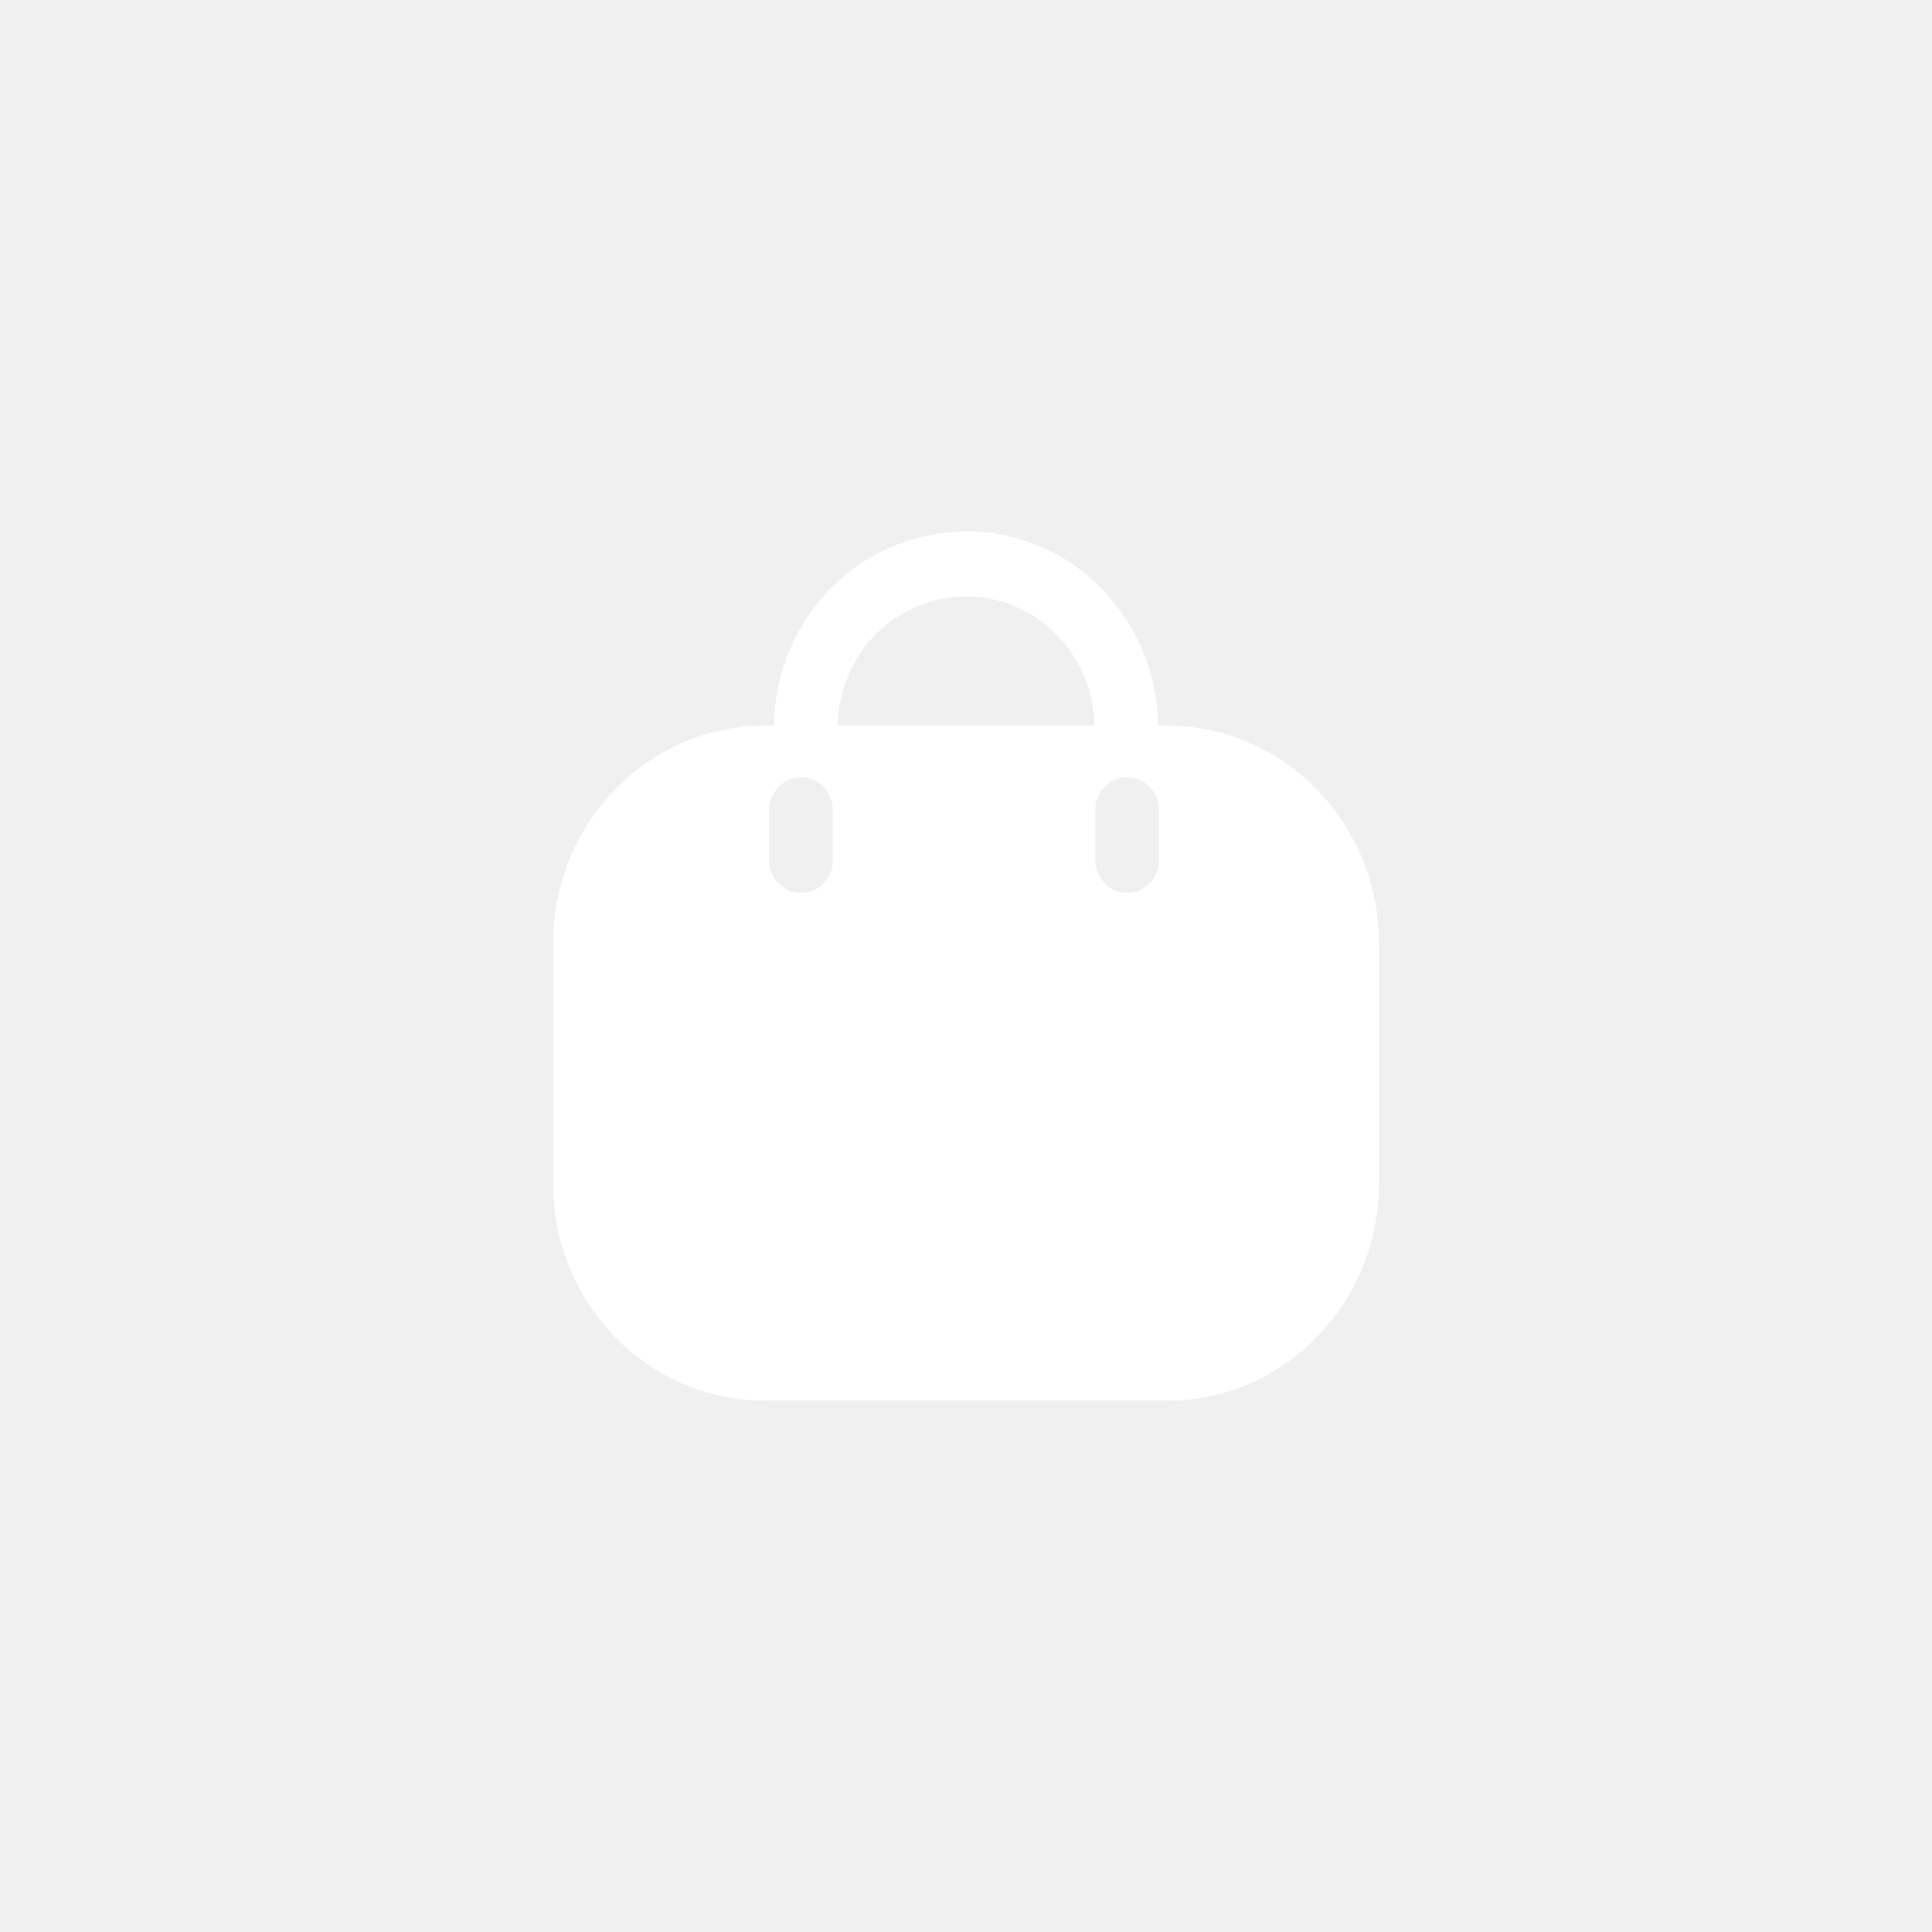
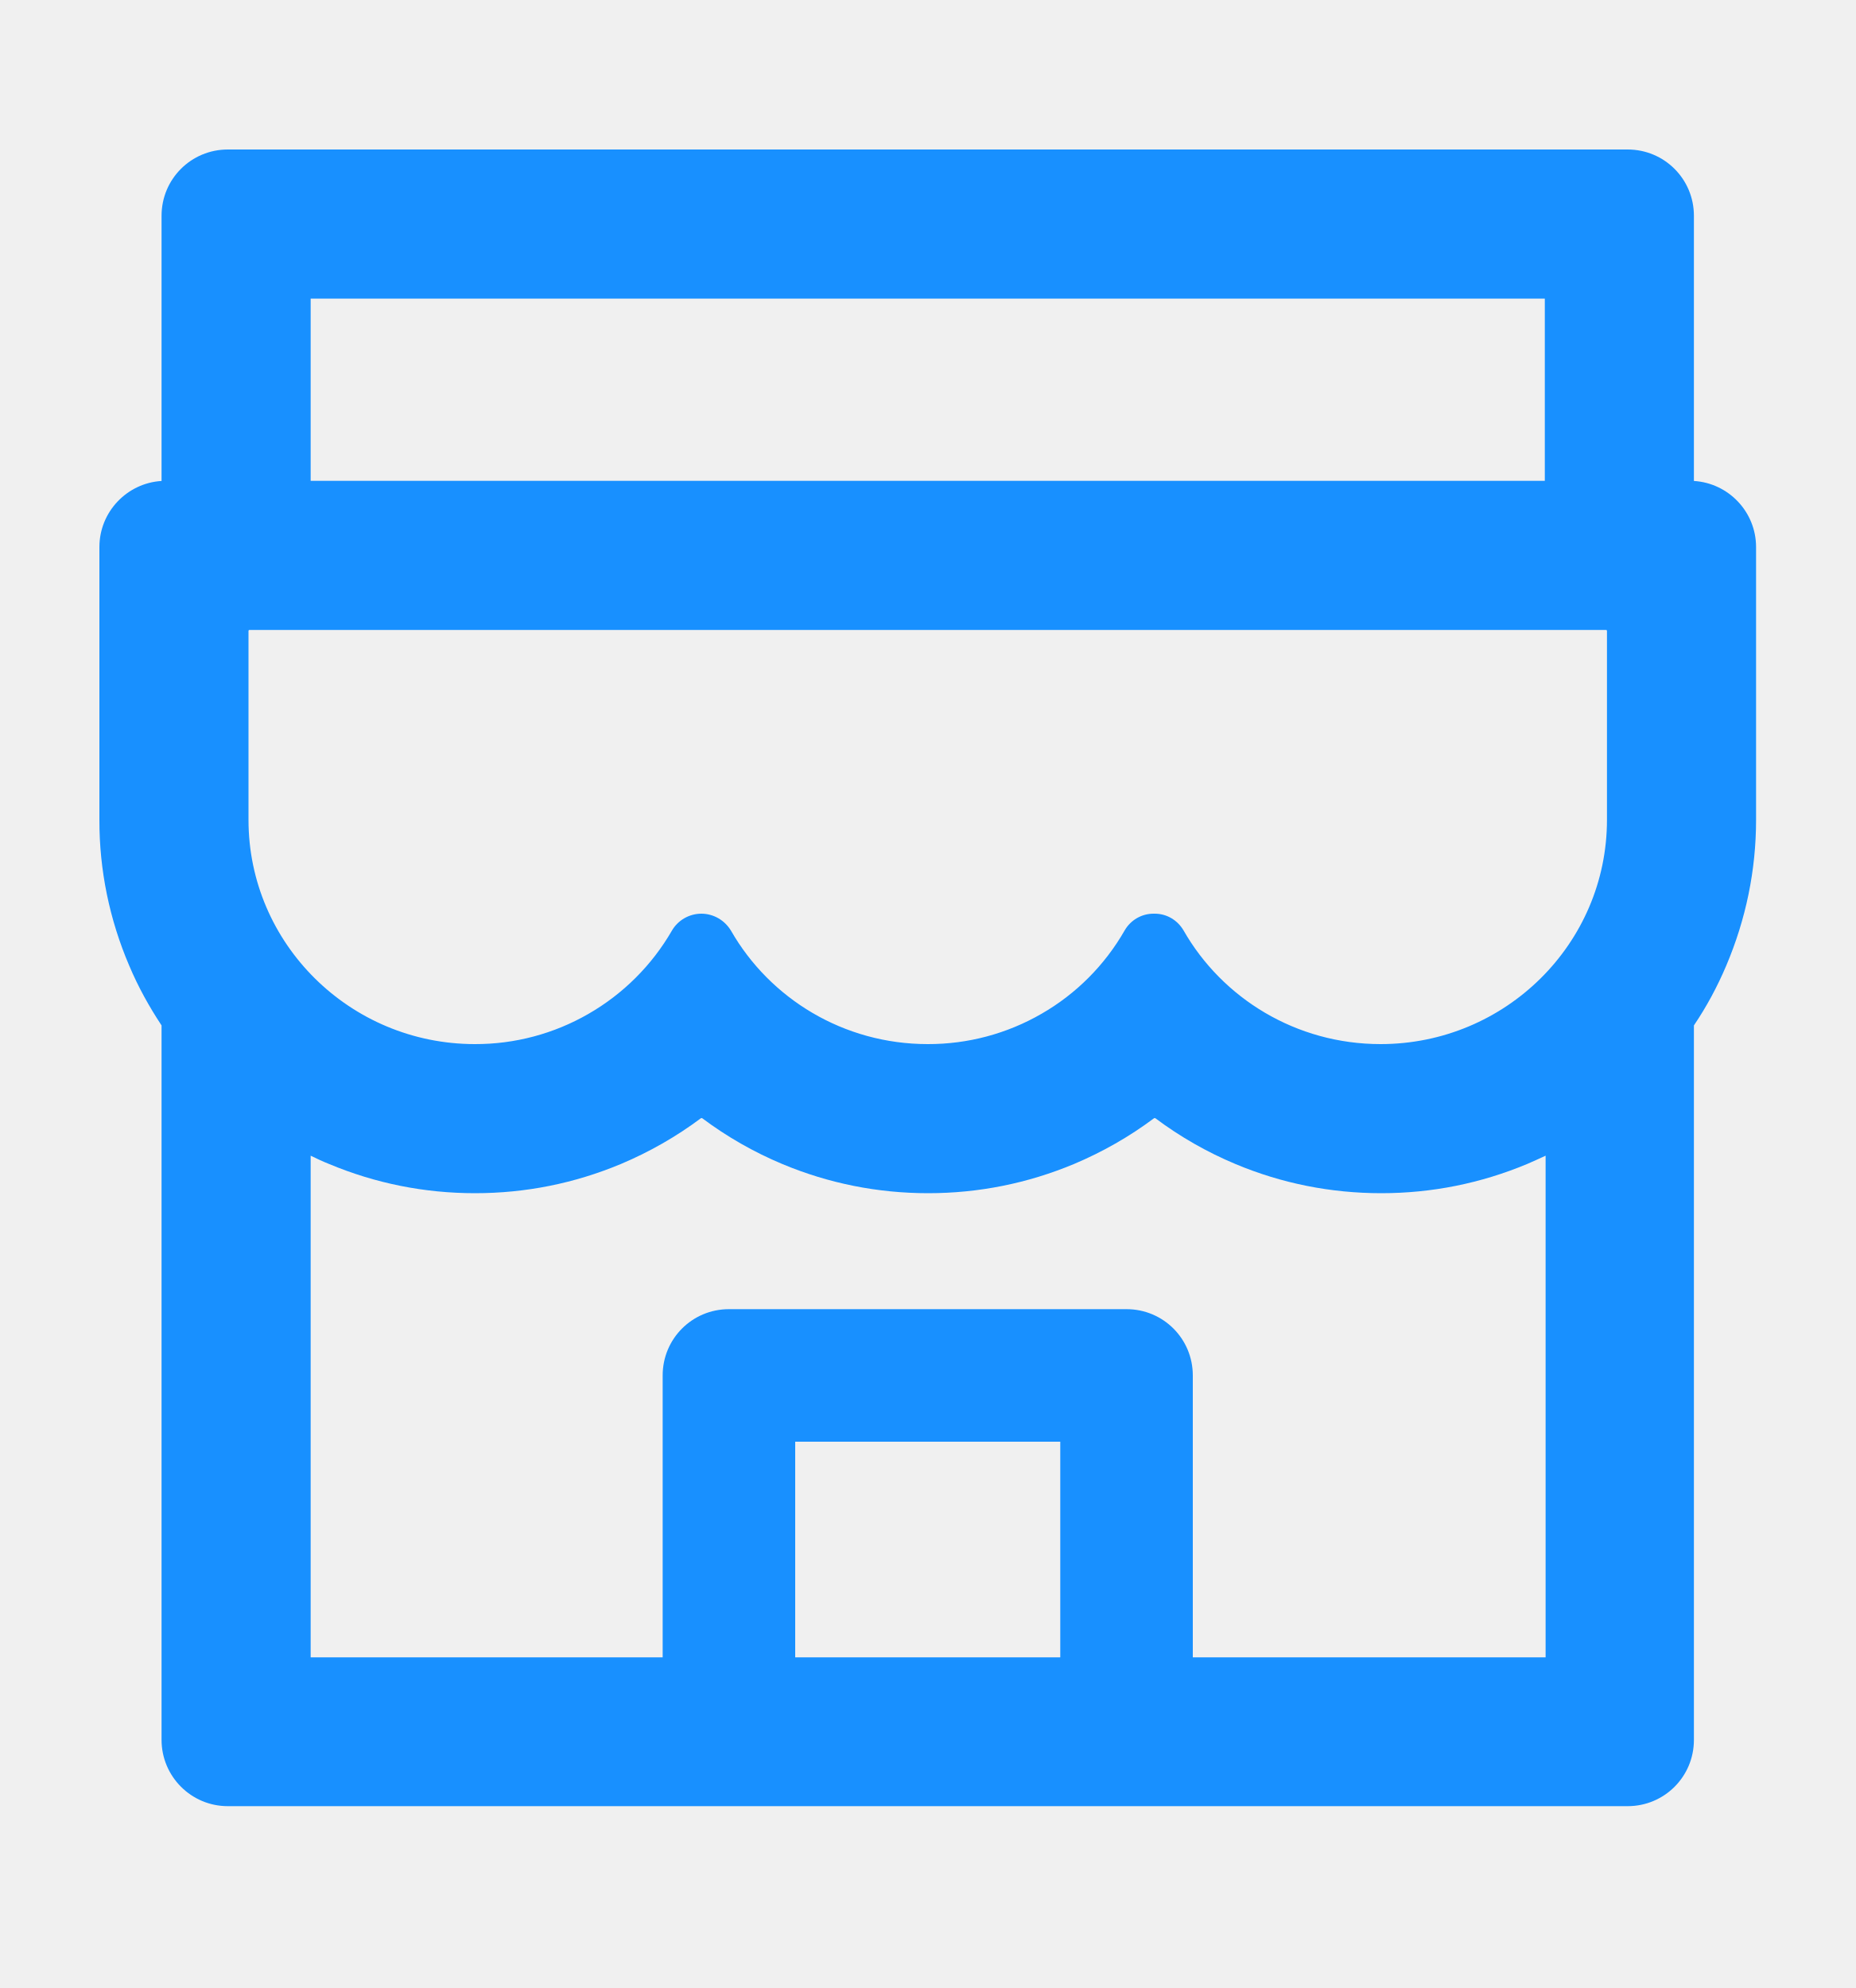
- <svg xmlns="http://www.w3.org/2000/svg" width="25" height="25" viewBox="0 0 25 25" fill="none">
-   <circle cx="12.5" cy="12.5" r="12.5" fill="custom-active-link" />
-   <path fill-rule="evenodd" clip-rule="evenodd" d="M14.985 9.389H15.101C16.615 9.389 17.844 10.655 17.844 12.207V15.312C17.844 16.865 16.615 18.125 15.101 18.125H9.899C8.385 18.125 7.156 16.865 7.156 15.312V12.207C7.156 10.655 8.385 9.389 9.899 9.389H10.015C10.026 8.714 10.284 8.084 10.75 7.612C11.222 7.134 11.825 6.892 12.505 6.875C13.866 6.875 14.969 8 14.985 9.389ZM11.326 8.213C11.019 8.528 10.849 8.945 10.838 9.389H14.162C14.146 8.466 13.411 7.718 12.505 7.718C12.083 7.718 11.644 7.893 11.326 8.213ZM14.585 11.554C14.815 11.554 14.996 11.363 14.996 11.133V10.48C14.996 10.249 14.815 10.058 14.585 10.058C14.36 10.058 14.173 10.249 14.173 10.48V11.133C14.173 11.363 14.36 11.554 14.585 11.554ZM10.777 11.133C10.777 11.363 10.596 11.555 10.366 11.555C10.141 11.555 9.954 11.363 9.954 11.133V10.48C9.954 10.25 10.141 10.058 10.366 10.058C10.596 10.058 10.777 10.25 10.777 10.48V11.133Z" fill="white" />
+ <svg xmlns="http://www.w3.org/2000/svg" width="14" height="15" viewBox="0 0 14 15" fill="none">
+   <path d="M12.781 3.629V1.628C12.781 1.351 12.558 1.128 12.281 1.128H1.719C1.442 1.128 1.219 1.351 1.219 1.628V3.629C0.958 3.645 0.75 3.862 0.75 4.128V6.186C0.749 6.564 0.826 6.938 0.975 7.286C1.042 7.445 1.125 7.595 1.219 7.737V13.128C1.219 13.403 1.442 13.628 1.719 13.628H12.281C12.558 13.628 12.781 13.405 12.781 13.128V7.737C12.877 7.595 12.958 7.444 13.025 7.286C13.173 6.937 13.25 6.567 13.25 6.186V4.128C13.25 3.862 13.042 3.645 12.781 3.629ZM2.344 2.253H11.656V3.628H2.344V2.253ZM8 12.505H6V10.878H8V12.505ZM11.656 12.505H9V10.378C9 10.101 8.777 9.878 8.5 9.878H5.5C5.223 9.878 5 10.101 5 10.378V12.505H2.344V8.72C2.389 8.742 2.436 8.764 2.484 8.783C2.833 8.929 3.203 9.003 3.584 9.003C3.966 9.003 4.334 8.929 4.684 8.783C4.9 8.692 5.103 8.576 5.289 8.437C5.292 8.436 5.295 8.436 5.298 8.437C5.485 8.577 5.688 8.693 5.903 8.783C6.252 8.929 6.622 9.003 7.003 9.003C7.384 9.003 7.753 8.929 8.103 8.783C8.319 8.692 8.522 8.576 8.708 8.437C8.711 8.436 8.714 8.436 8.717 8.437C8.904 8.577 9.107 8.693 9.322 8.783C9.67 8.929 10.041 9.003 10.422 9.003C10.803 9.003 11.172 8.929 11.522 8.783C11.569 8.762 11.616 8.742 11.662 8.72V12.505H11.656ZM12.125 6.186C12.125 7.12 11.359 7.878 10.417 7.878C9.78 7.878 9.223 7.533 8.93 7.02C8.884 6.942 8.803 6.894 8.713 6.894H8.703C8.614 6.894 8.531 6.942 8.486 7.02C8.336 7.282 8.12 7.499 7.859 7.649C7.598 7.8 7.301 7.879 7 7.878C6.364 7.878 5.809 7.534 5.516 7.023C5.469 6.944 5.384 6.894 5.292 6.894C5.2 6.894 5.114 6.944 5.069 7.023C4.918 7.284 4.701 7.5 4.44 7.65C4.18 7.8 3.884 7.879 3.583 7.878C2.641 7.878 1.875 7.12 1.875 6.186V4.761C1.875 4.756 1.878 4.753 1.883 4.753H12.117C12.122 4.753 12.125 4.756 12.125 4.761V6.186Z" fill="#1890FF" />
</svg>
